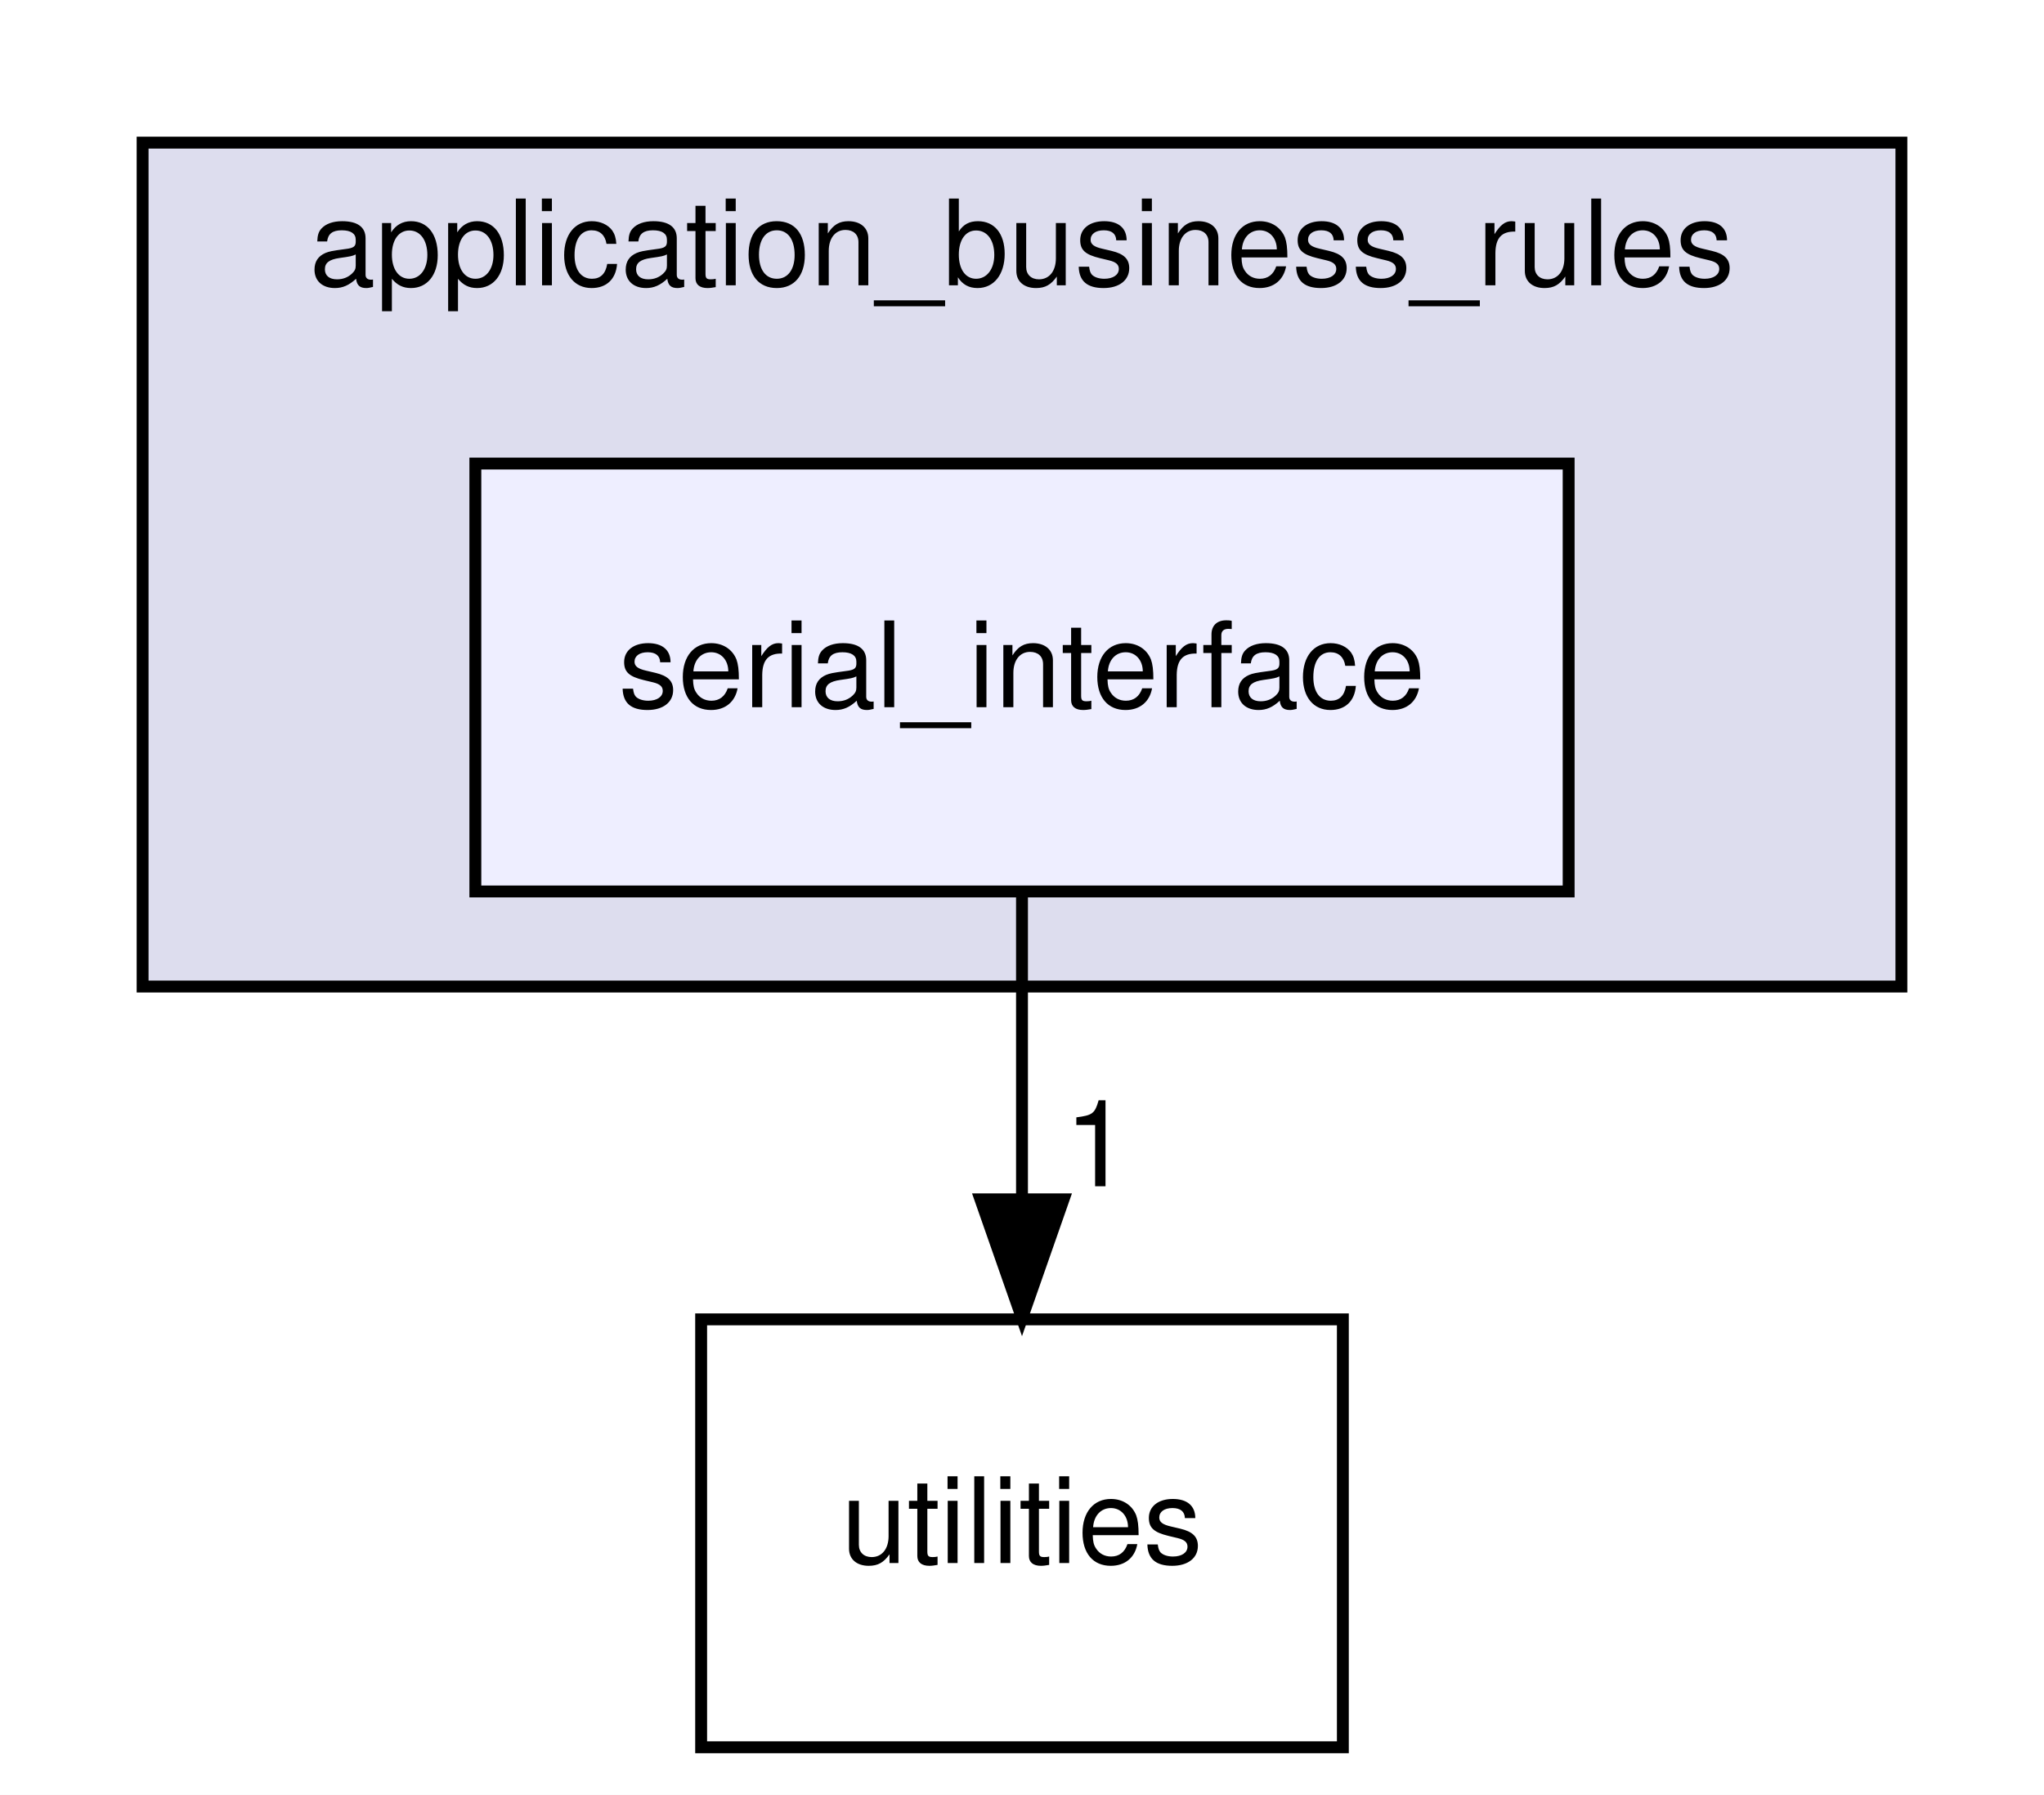
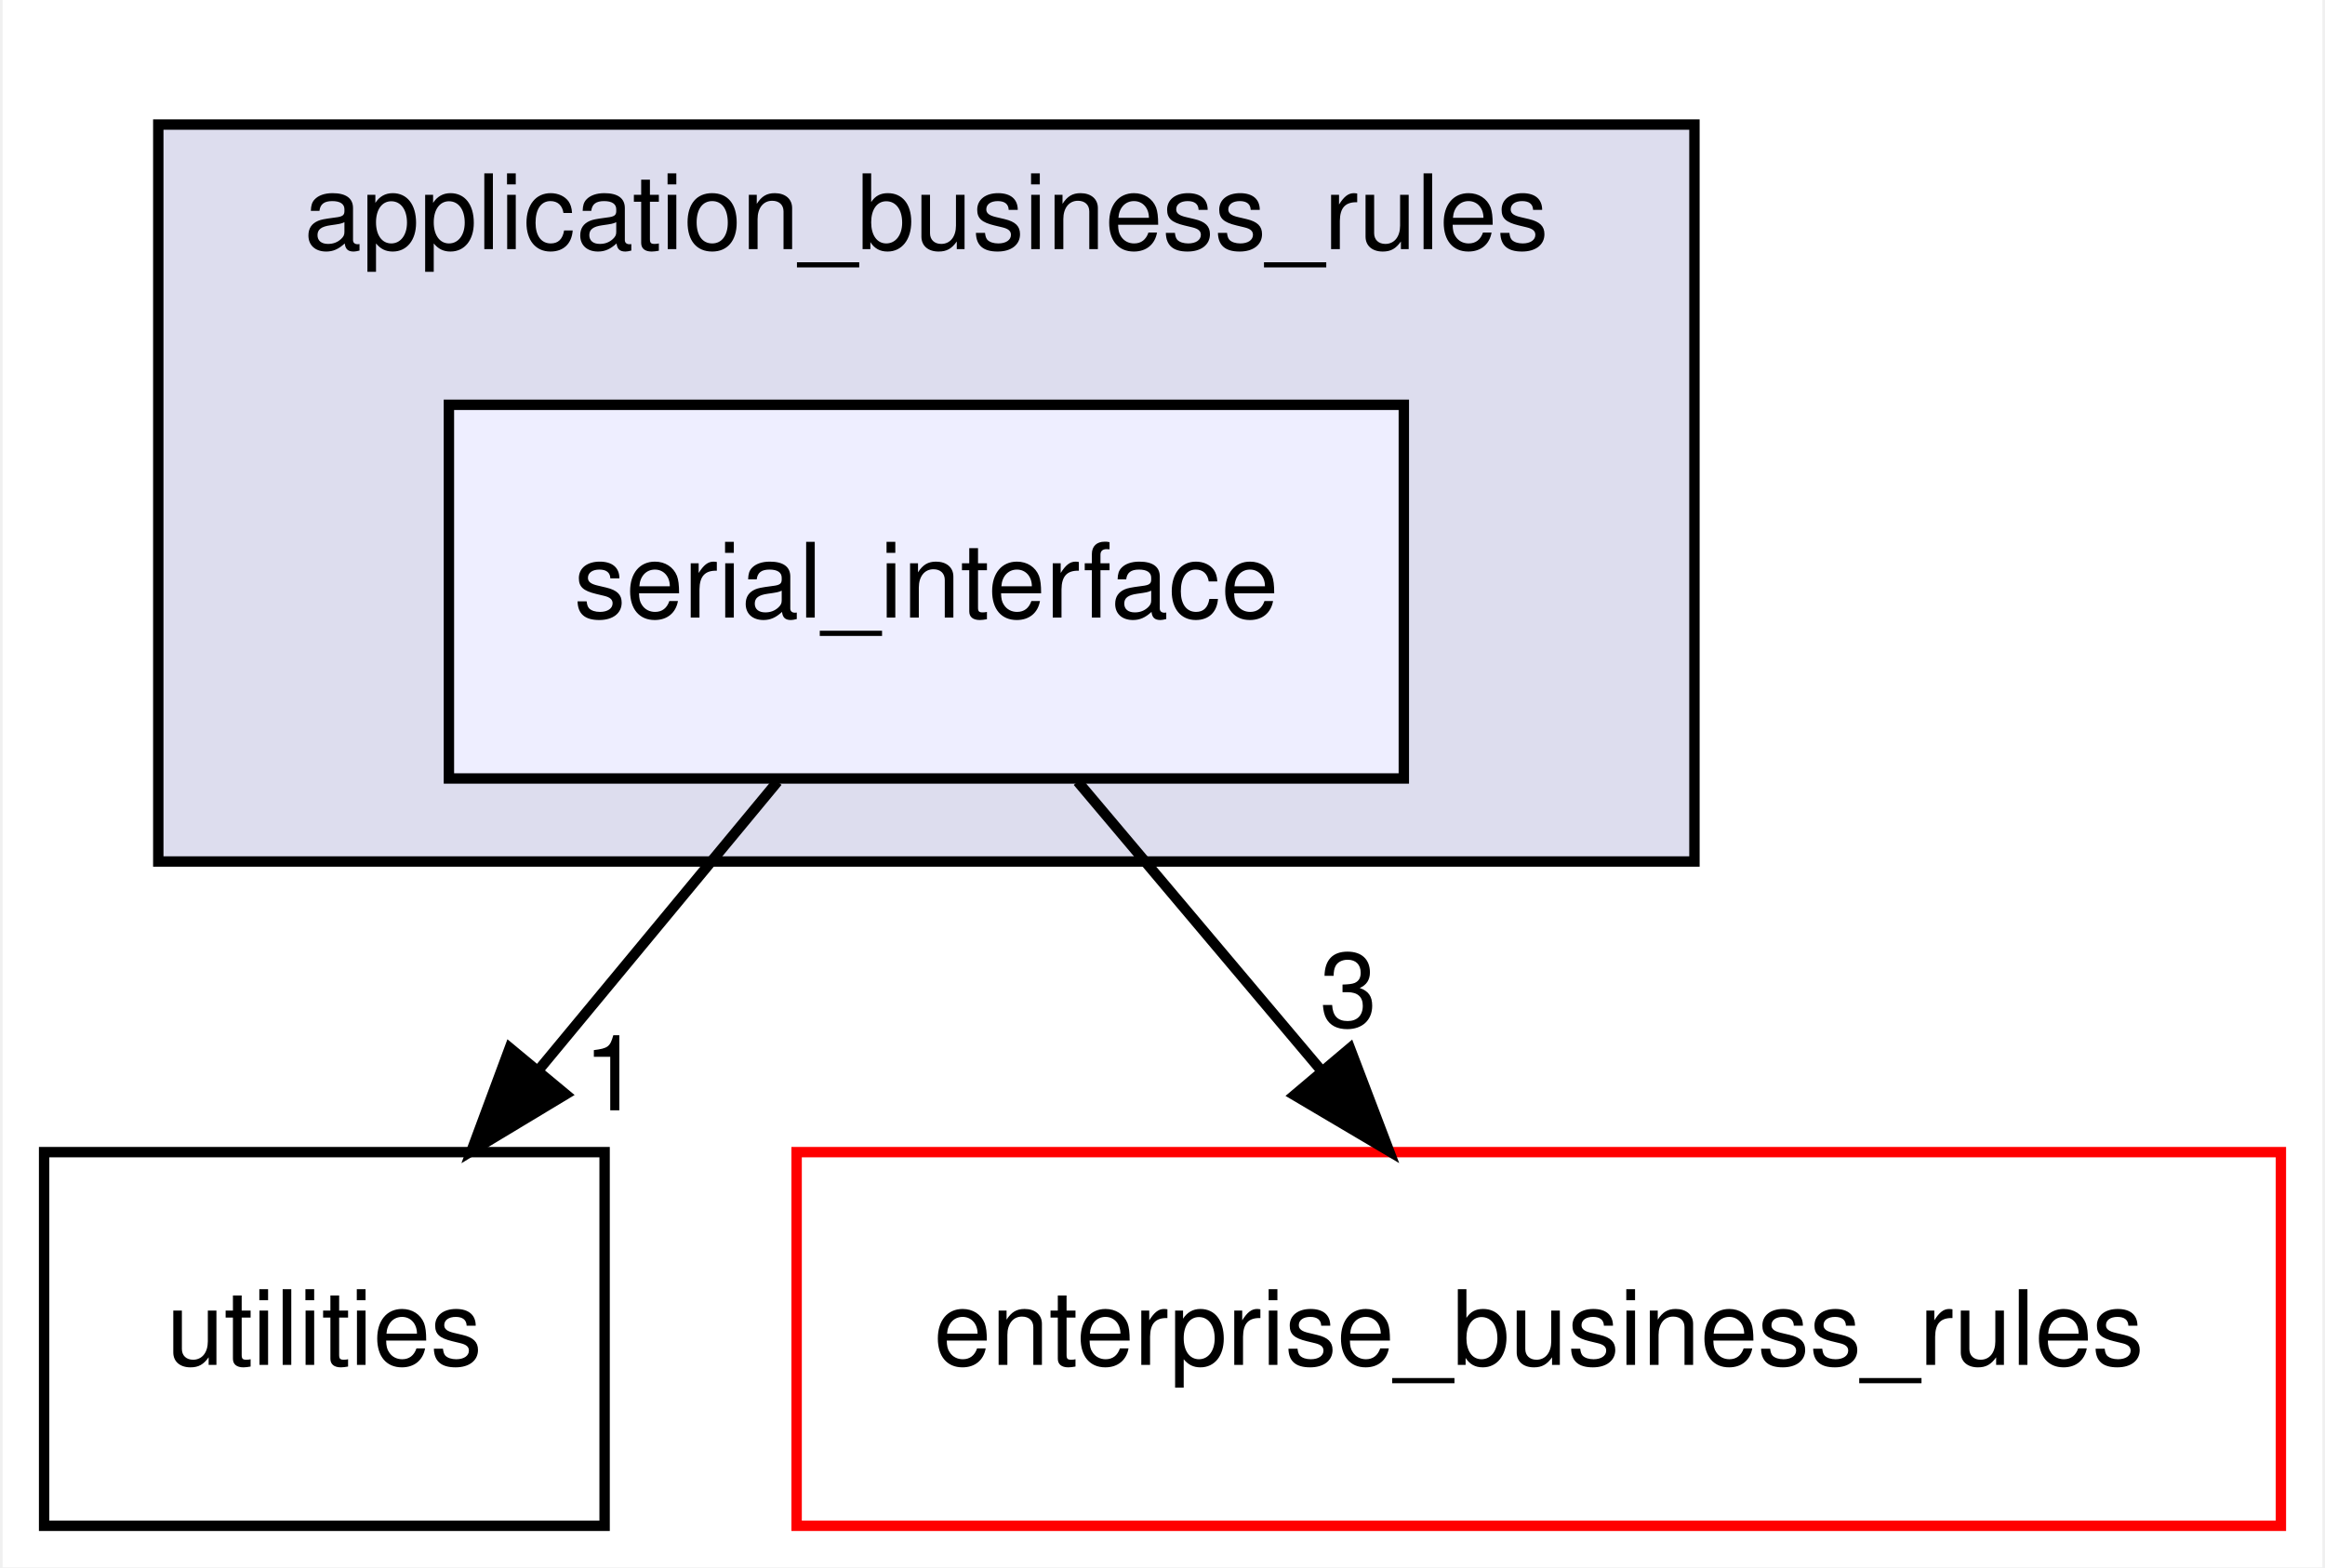
- <svg xmlns="http://www.w3.org/2000/svg" xmlns:xlink="http://www.w3.org/1999/xlink" width="172pt" height="151pt" viewBox="0.00 0.00 172.00 151.00">
+ <svg xmlns="http://www.w3.org/2000/svg" xmlns:xlink="http://www.w3.org/1999/xlink" width="224pt" height="151pt" viewBox="0.00 0.00 223.50 151.00">
  <g id="graph0" class="graph" transform="scale(1 1) rotate(0) translate(4 147)">
-     <polygon fill="white" stroke="transparent" points="-4,4 -4,-147 168,-147 168,4 -4,4" />
+     <polygon fill="white" stroke="transparent" points="-4,4 -4,-147 219.5,-147 219.5,4 -4,4" />
    <g id="clust1" class="cluster">
      <g id="a_clust1">
        <a xlink:href="dir_6dbb42d2342d9d7292a192bc1d024acc.xhtml" target="_top" xlink:title="application_business_rules">
-           <polygon fill="#ddddee" stroke="black" points="8,-64 8,-135 156,-135 156,-64 8,-64" />
-           <text text-anchor="middle" x="82" y="-123" font-family="Helvetica,sans-Serif" font-size="10.00">application_business_rules</text>
+           <polygon fill="#ddddee" stroke="black" points="11,-64 11,-135 159,-135 159,-64 11,-64" />
+           <text text-anchor="middle" x="85" y="-123" font-family="Helvetica,sans-Serif" font-size="10.00">application_business_rules</text>
        </a>
      </g>
    </g>
    <g id="node1" class="node">
      <g id="a_node1">
        <a xlink:href="dir_17a6007a5c84c34f300c622be50c188b.xhtml" target="_top" xlink:title="serial_interface">
-           <polygon fill="#eeeeff" stroke="black" points="128,-108 36,-108 36,-72 128,-72 128,-108" />
-           <text text-anchor="middle" x="82" y="-87.5" font-family="Helvetica,sans-Serif" font-size="10.00">serial_interface</text>
+           <polygon fill="#eeeeff" stroke="black" points="131,-108 39,-108 39,-72 131,-72 131,-108" />
+           <text text-anchor="middle" x="85" y="-87.5" font-family="Helvetica,sans-Serif" font-size="10.00">serial_interface</text>
        </a>
      </g>
    </g>
    <g id="node2" class="node">
      <g id="a_node2">
        <a xlink:href="dir_3a2f33b0f26bc6229d595c2c354e6333.xhtml" target="_top" xlink:title="utilities">
-           <polygon fill="none" stroke="black" points="109,-36 55,-36 55,0 109,0 109,-36" />
-           <text text-anchor="middle" x="82" y="-15.5" font-family="Helvetica,sans-Serif" font-size="10.00">utilities</text>
+           <polygon fill="none" stroke="black" points="54,-36 0,-36 0,0 54,0 54,-36" />
+           <text text-anchor="middle" x="27" y="-15.5" font-family="Helvetica,sans-Serif" font-size="10.00">utilities</text>
        </a>
      </g>
    </g>
    <g id="edge1" class="edge">
-       <path fill="none" stroke="black" d="M82,-71.7C82,-63.98 82,-54.71 82,-46.11" />
-       <polygon fill="black" stroke="black" points="85.5,-46.1 82,-36.1 78.5,-46.1 85.5,-46.1" />
+       <path fill="none" stroke="black" d="M70.66,-71.7C63.71,-63.3 55.23,-53.07 47.6,-43.86" />
+       <polygon fill="black" stroke="black" points="50.25,-41.57 41.17,-36.1 44.86,-46.04 50.25,-41.57" />
      <g id="a_edge1-headlabel">
-         <a xlink:href="dir_000012_000008.xhtml" target="_top" xlink:title="1">
-           <text text-anchor="middle" x="88.34" y="-47.2" font-family="Helvetica,sans-Serif" font-size="10.00">1</text>
+         <a xlink:href="dir_000013_000008.xhtml" target="_top" xlink:title="1">
+           <text text-anchor="middle" x="54.73" y="-40.03" font-family="Helvetica,sans-Serif" font-size="10.00">1</text>
+         </a>
+       </g>
+     </g>
+     <g id="node3" class="node">
+       <g id="a_node3">
+         <a xlink:href="dir_71046b38222792489c3876836d4fbdbc.xhtml" target="_top" xlink:title="enterprise_business_rules">
+           <polygon fill="white" stroke="red" points="215.5,-36 72.5,-36 72.5,0 215.5,0 215.5,-36" />
+           <text text-anchor="middle" x="144" y="-15.5" font-family="Helvetica,sans-Serif" font-size="10.00">enterprise_business_rules</text>
+         </a>
+       </g>
+     </g>
+     <g id="edge2" class="edge">
+       <path fill="none" stroke="black" d="M99.58,-71.7C106.66,-63.3 115.28,-53.07 123.05,-43.86" />
+       <polygon fill="black" stroke="black" points="125.81,-46.01 129.58,-36.1 120.46,-41.49 125.81,-46.01" />
+       <g id="a_edge2-headlabel">
+         <a xlink:href="dir_000013_000007.xhtml" target="_top" xlink:title="3">
+           <text text-anchor="middle" x="125.67" y="-48.08" font-family="Helvetica,sans-Serif" font-size="10.00">3</text>
        </a>
      </g>
    </g>
  </g>
</svg>
